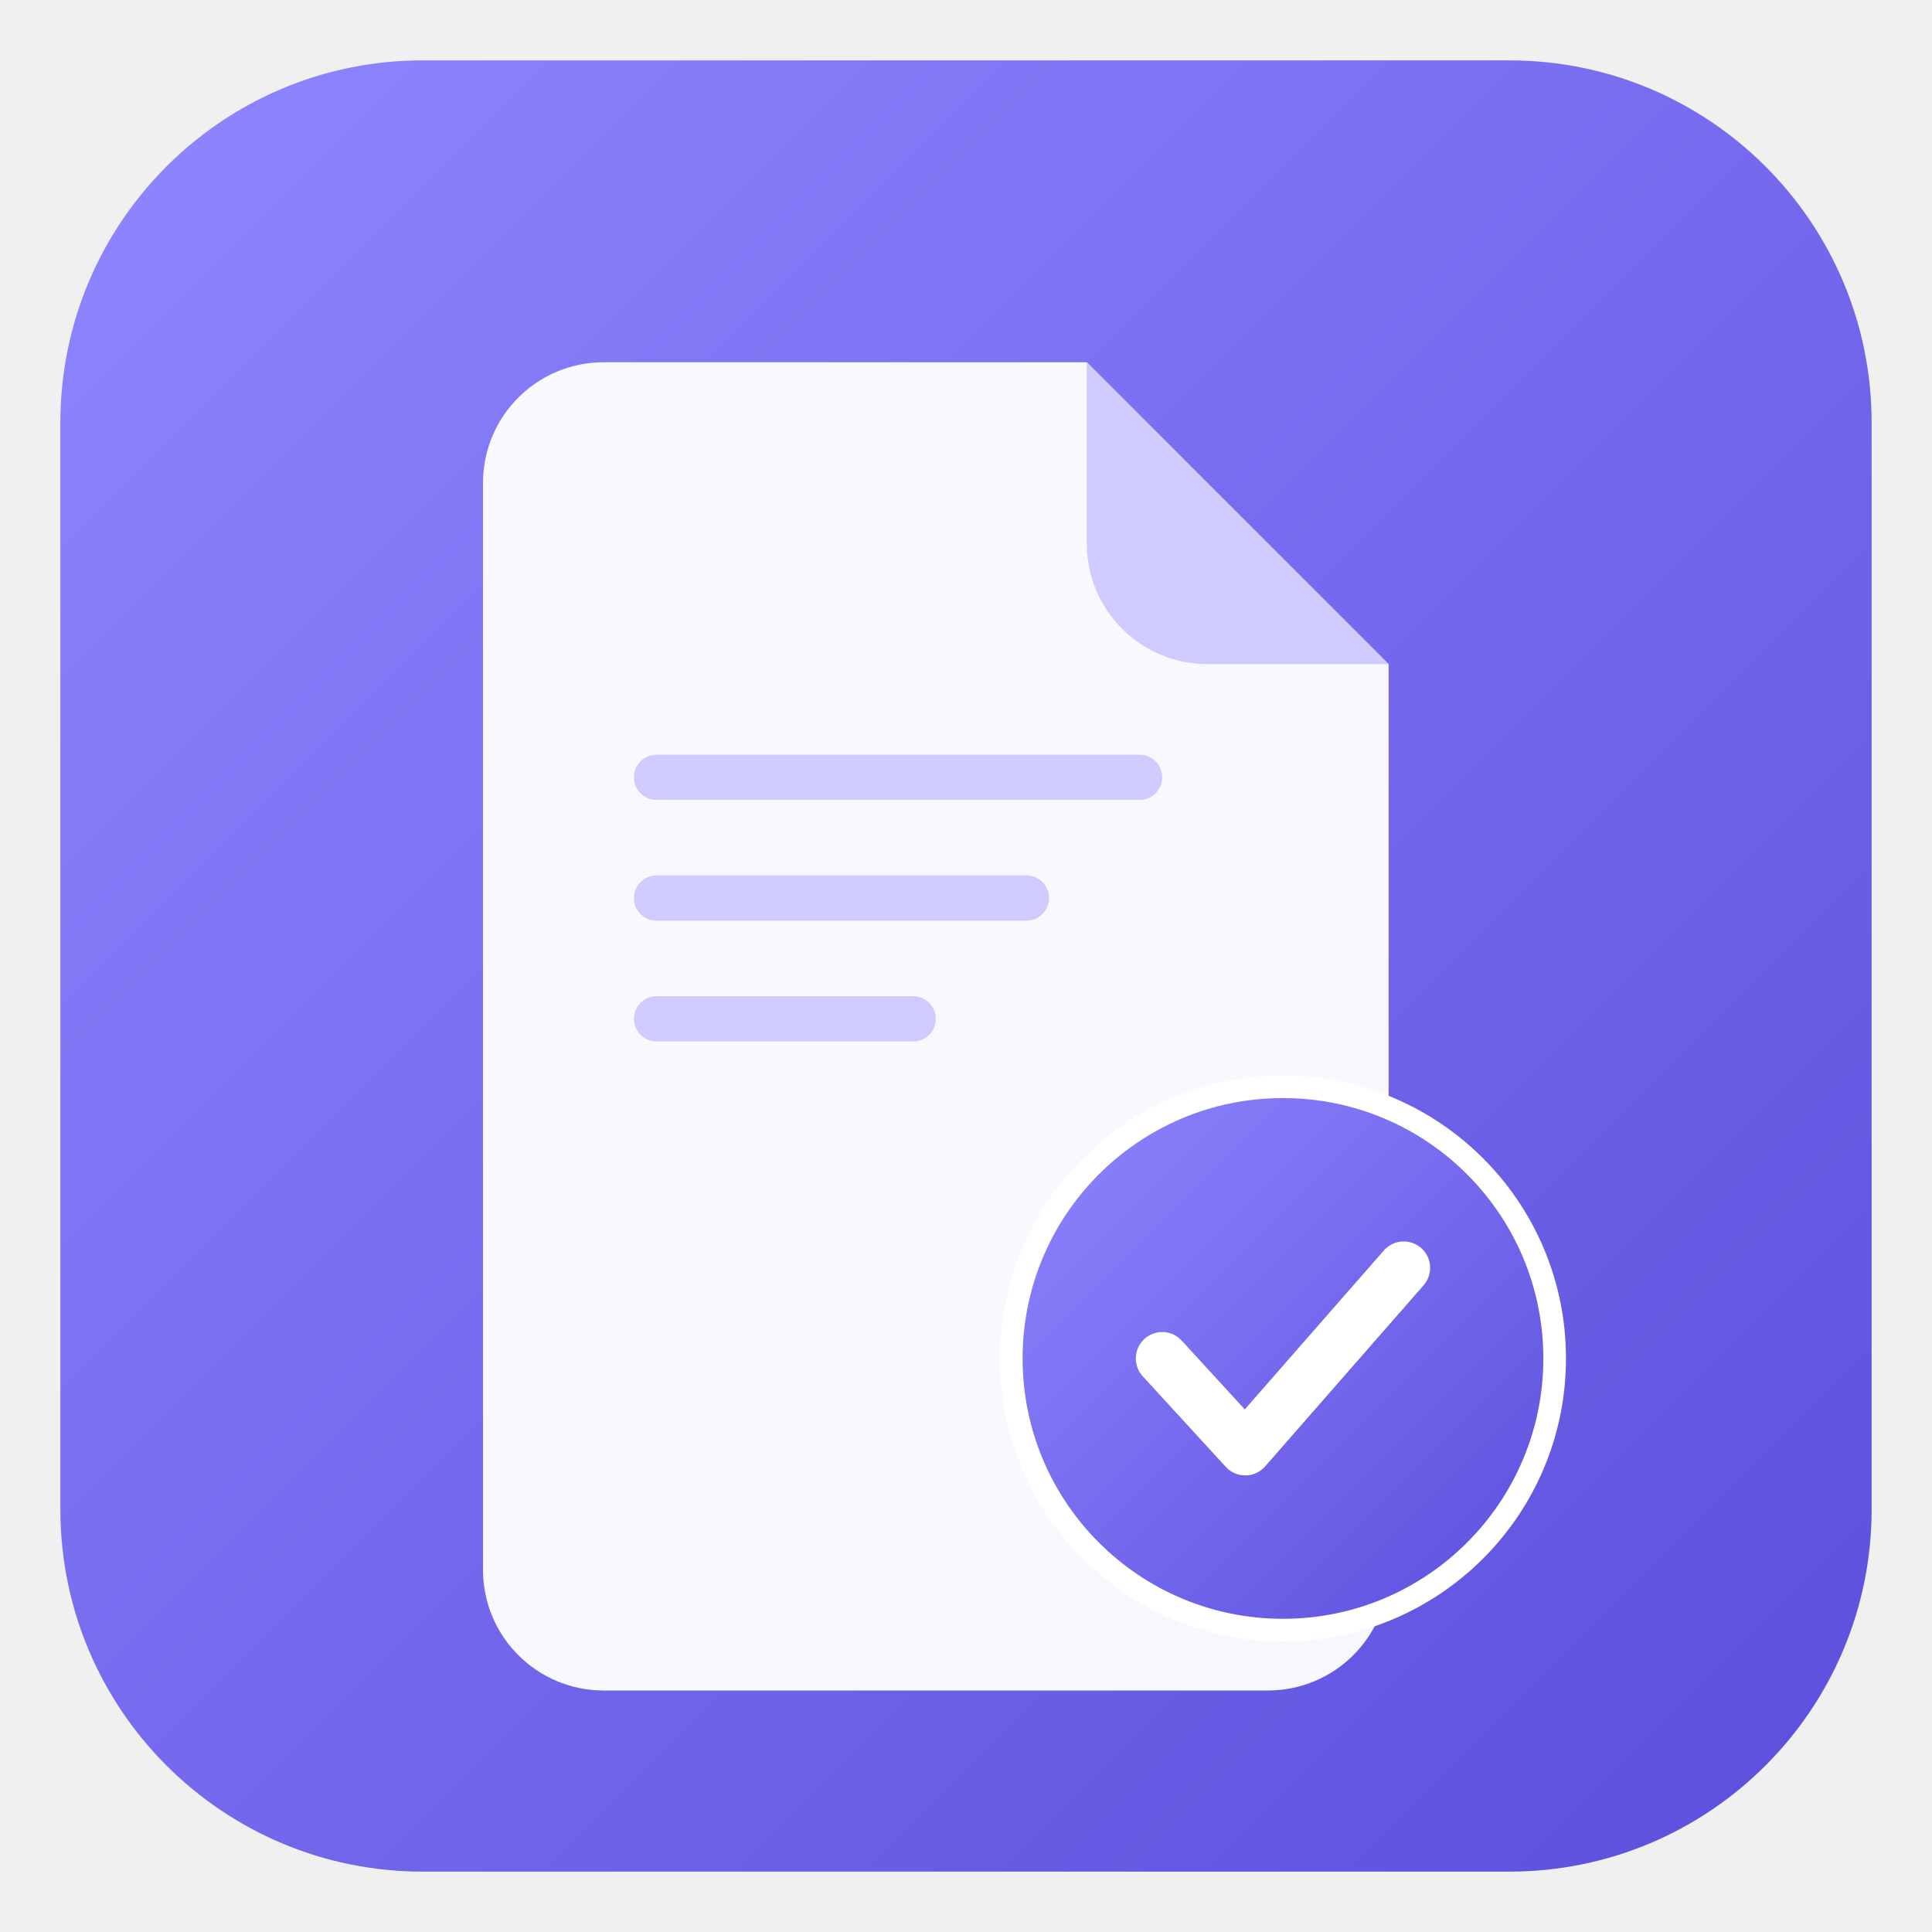
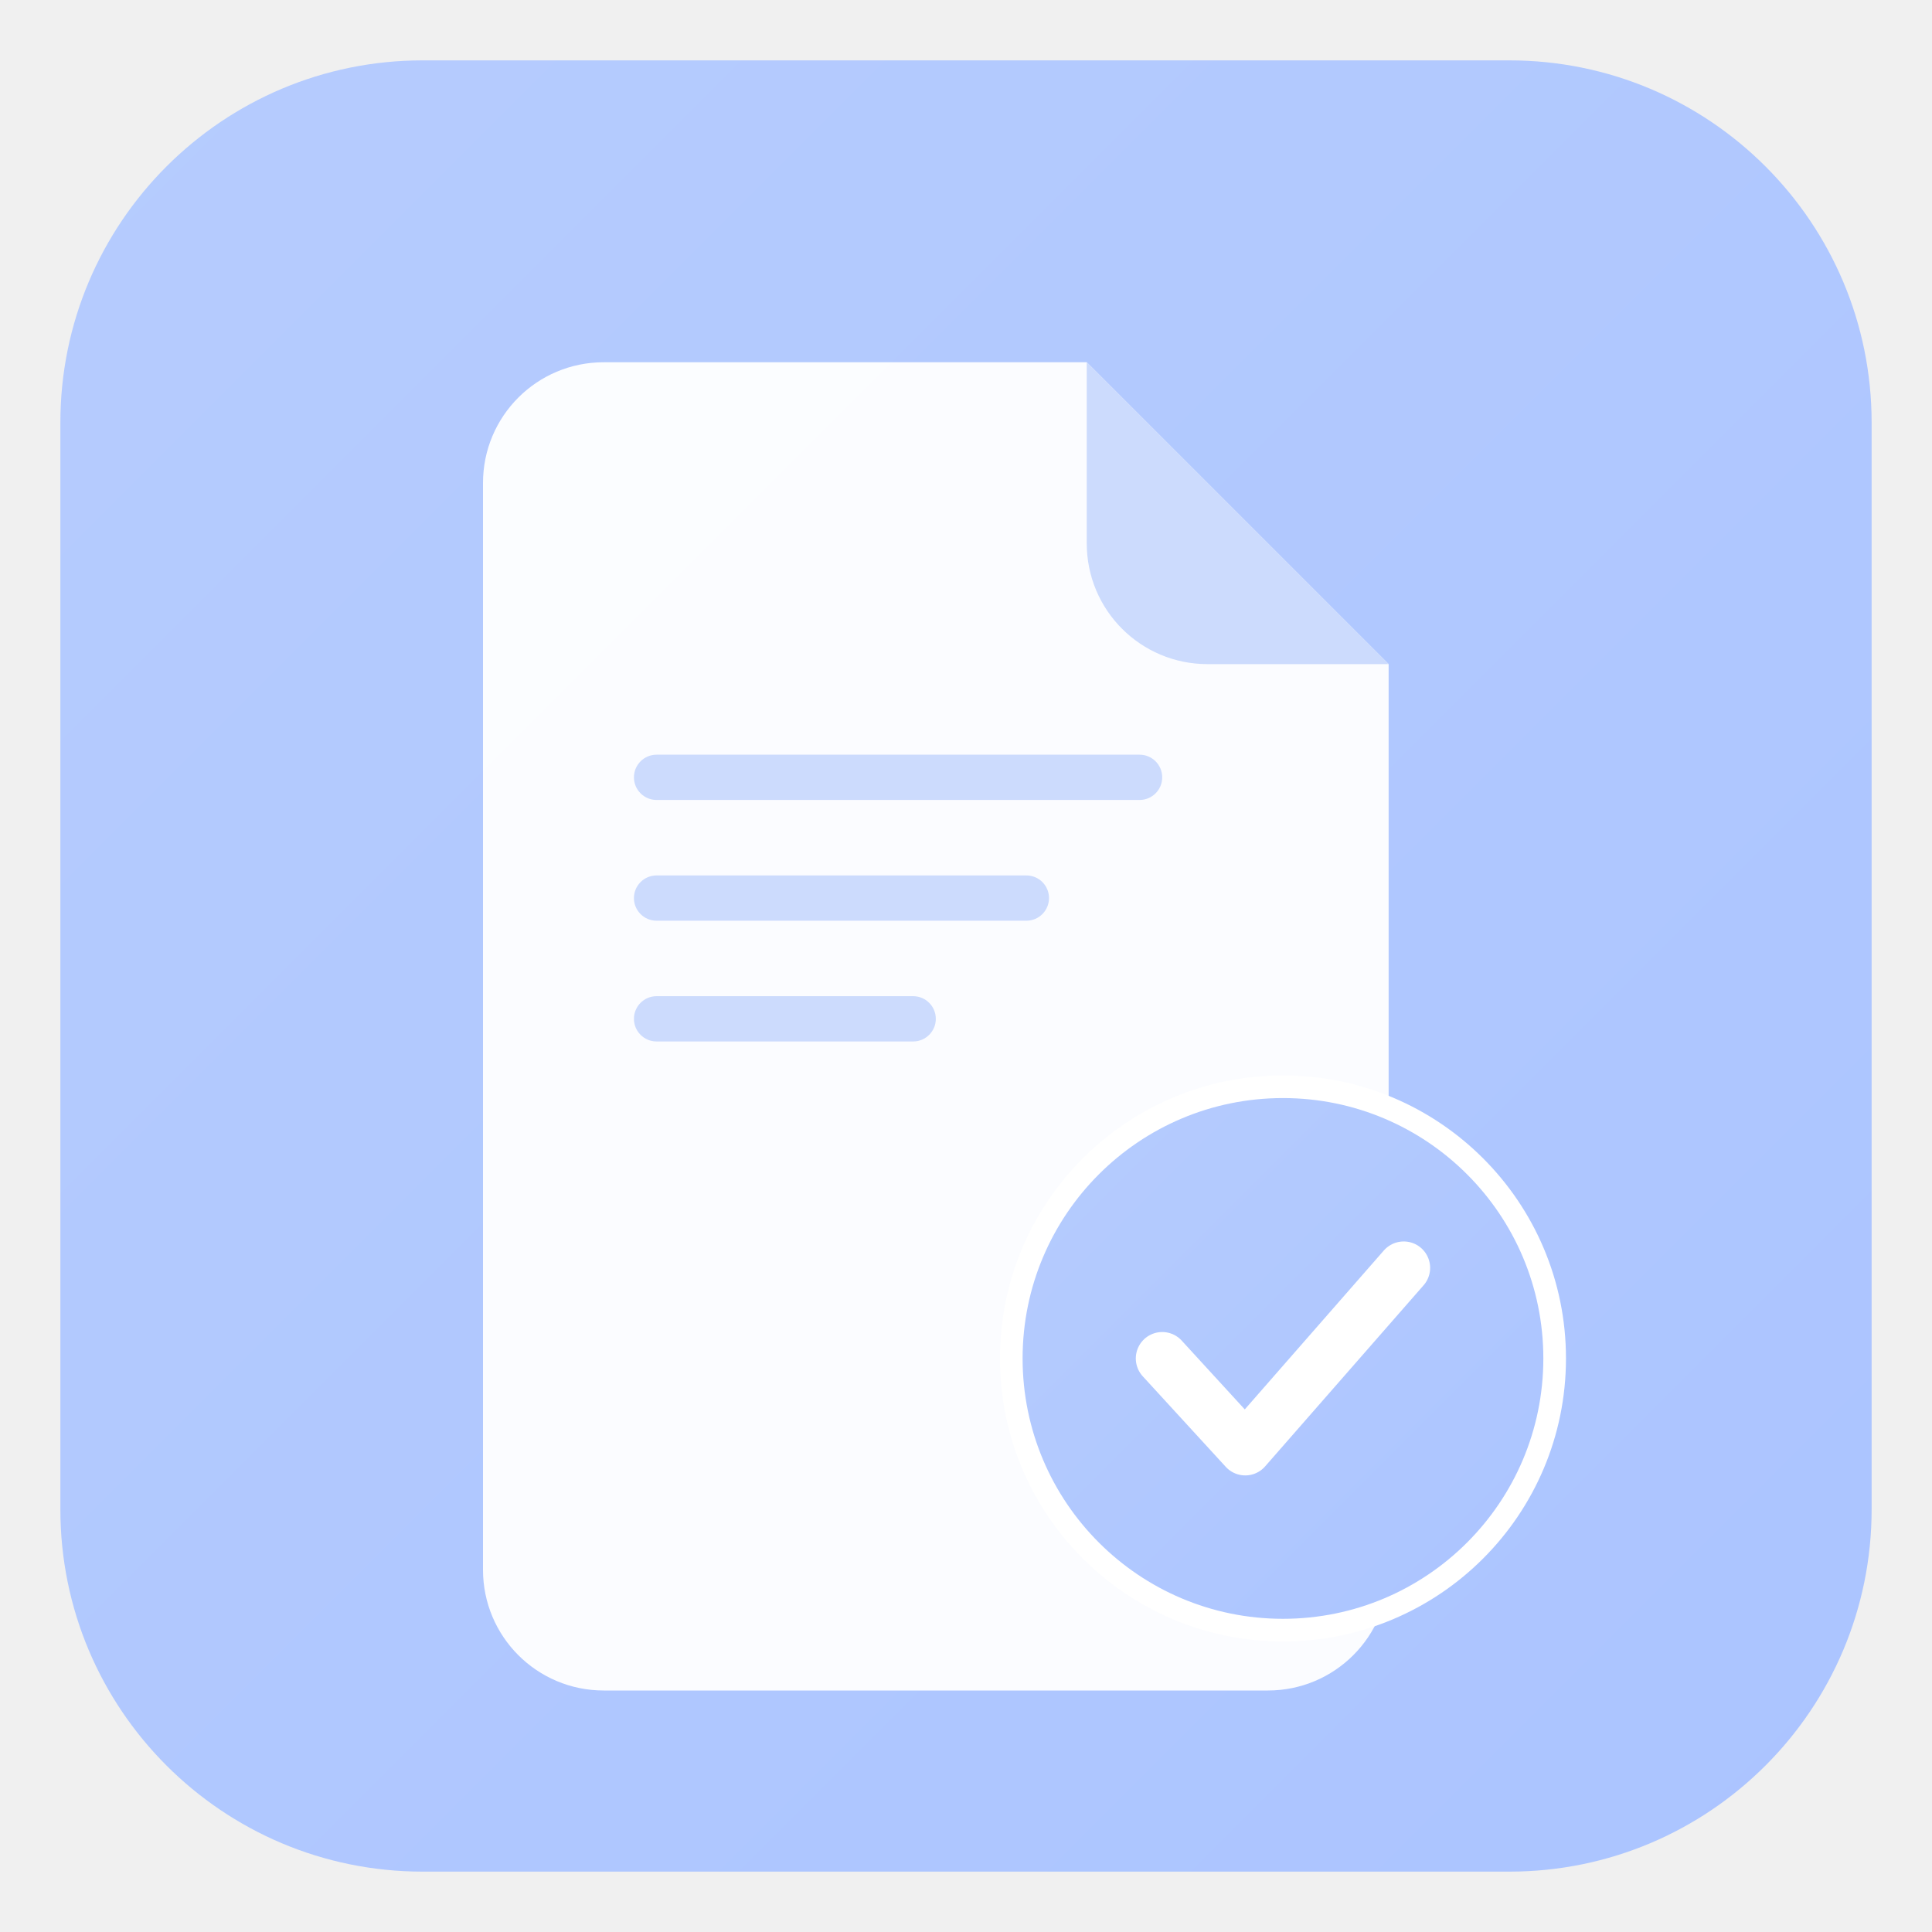
<svg xmlns="http://www.w3.org/2000/svg" viewBox="0 0 512 512">
  <defs>
    <linearGradient id="bg" x1="0%" y1="0%" x2="100%" y2="100%">
-       <stop offset="0%" style="stop-color:#8F86FF" />
-       <stop offset="100%" style="stop-color:#5B4EDC" />
-     </linearGradient>
-     <linearGradient id="check" x1="0%" y1="0%" x2="100%" y2="100%">
-       <stop offset="0%" style="stop-color:#FFFFFF" />
-       <stop offset="100%" style="stop-color:#E8E6FF" />
+       <stop offset="0%" style="stop-color:#b6ccfe" />
+       <stop offset="100%" style="stop-color:#abc4ff" />
    </linearGradient>
  </defs>
  <rect x="16" y="16" width="480" height="480" rx="96" ry="96" fill="url(#bg)" />
  <path d="M160 96 h128 l80 80 v240 c0 17.7-14.3 32-32 32 H160 c-17.7 0-32-14.3-32-32 V128 c0-17.7 14.3-32 32-32z" fill="white" opacity="0.95" />
-   <path d="M288 96 v48 c0 17.7 14.3 32 32 32 h48 z" fill="#CFCBFF" />
+   <path d="M288 96 v48 c0 17.7 14.3 32 32 32 h48 z" fill="#ccdbfd" />
  <circle cx="340" cy="360" r="72" fill="url(#bg)" stroke="white" stroke-width="6" />
  <polyline points="308,360 330,384 372,336" fill="none" stroke="white" stroke-width="14" stroke-linecap="round" stroke-linejoin="round" />
-   <rect x="168" y="200" width="140" height="12" rx="6" fill="#CFCBFF" />
-   <rect x="168" y="232" width="110" height="12" rx="6" fill="#CFCBFF" />
-   <rect x="168" y="264" width="80" height="12" rx="6" fill="#CFCBFF" />
+   <rect x="168" y="200" width="140" height="12" rx="6" fill="#ccdbfd" />
+   <rect x="168" y="232" width="110" height="12" rx="6" fill="#ccdbfd" />
+   <rect x="168" y="264" width="80" height="12" rx="6" fill="#ccdbfd" />
</svg>
